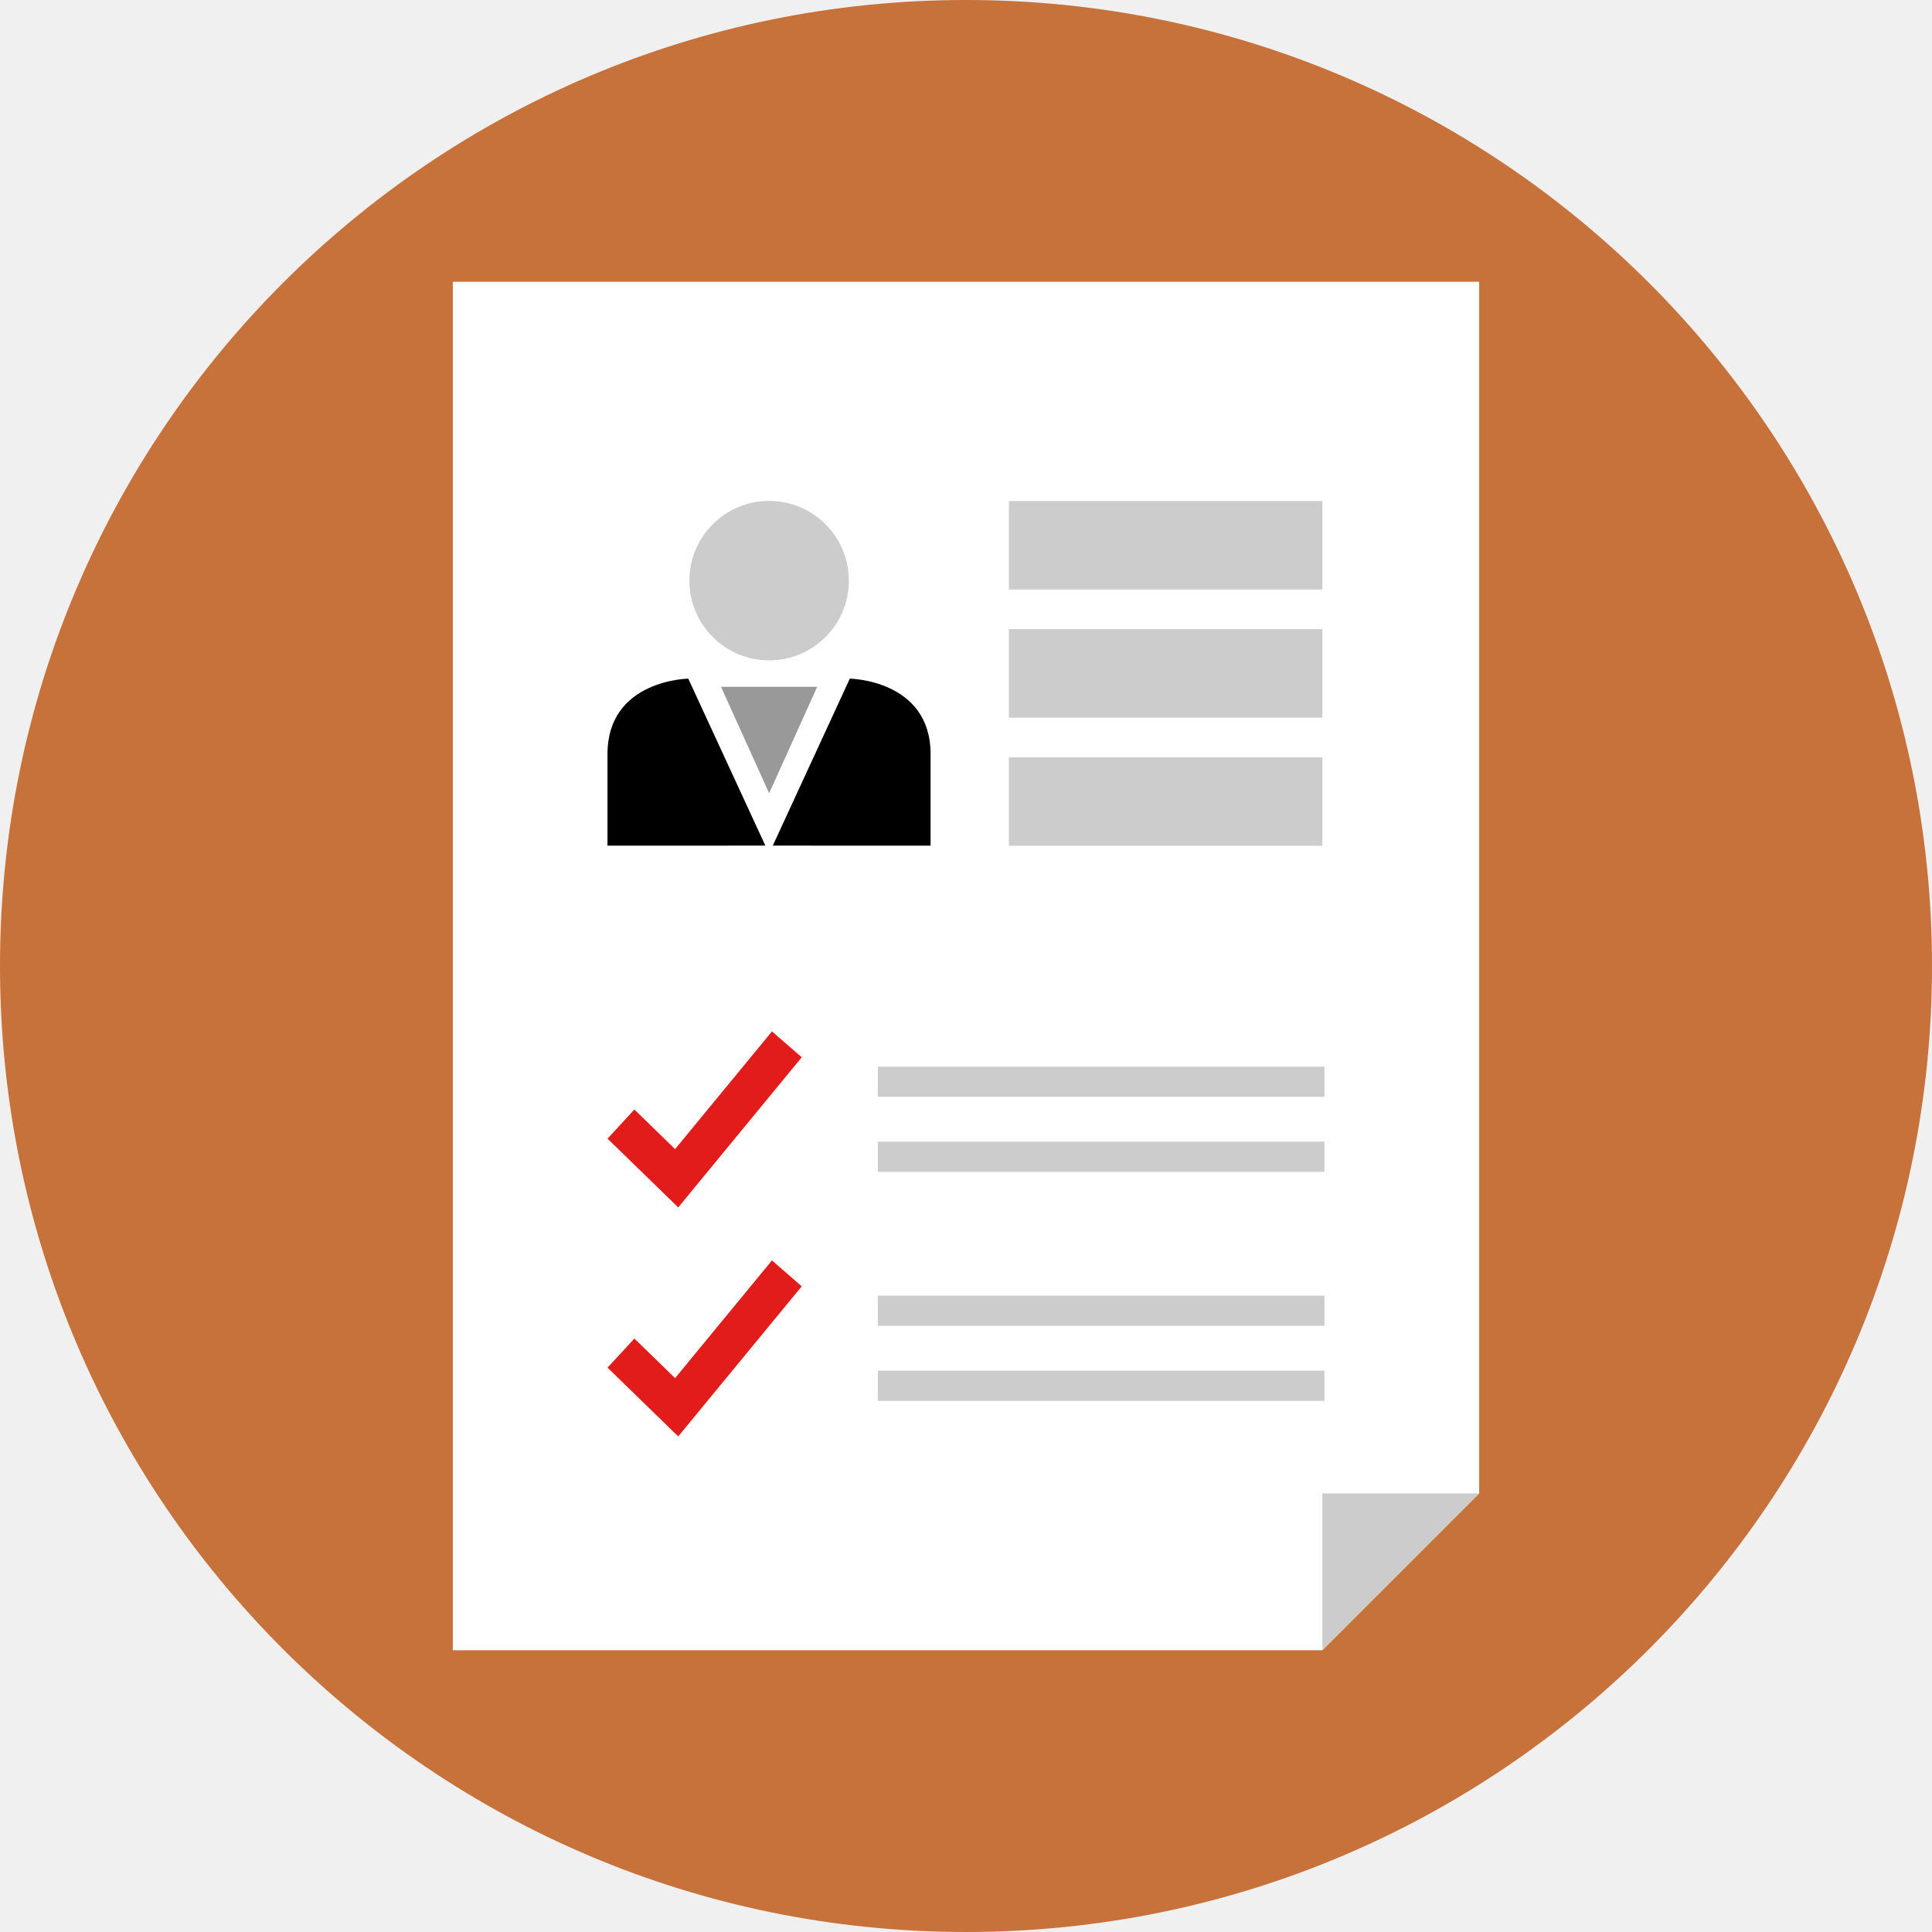
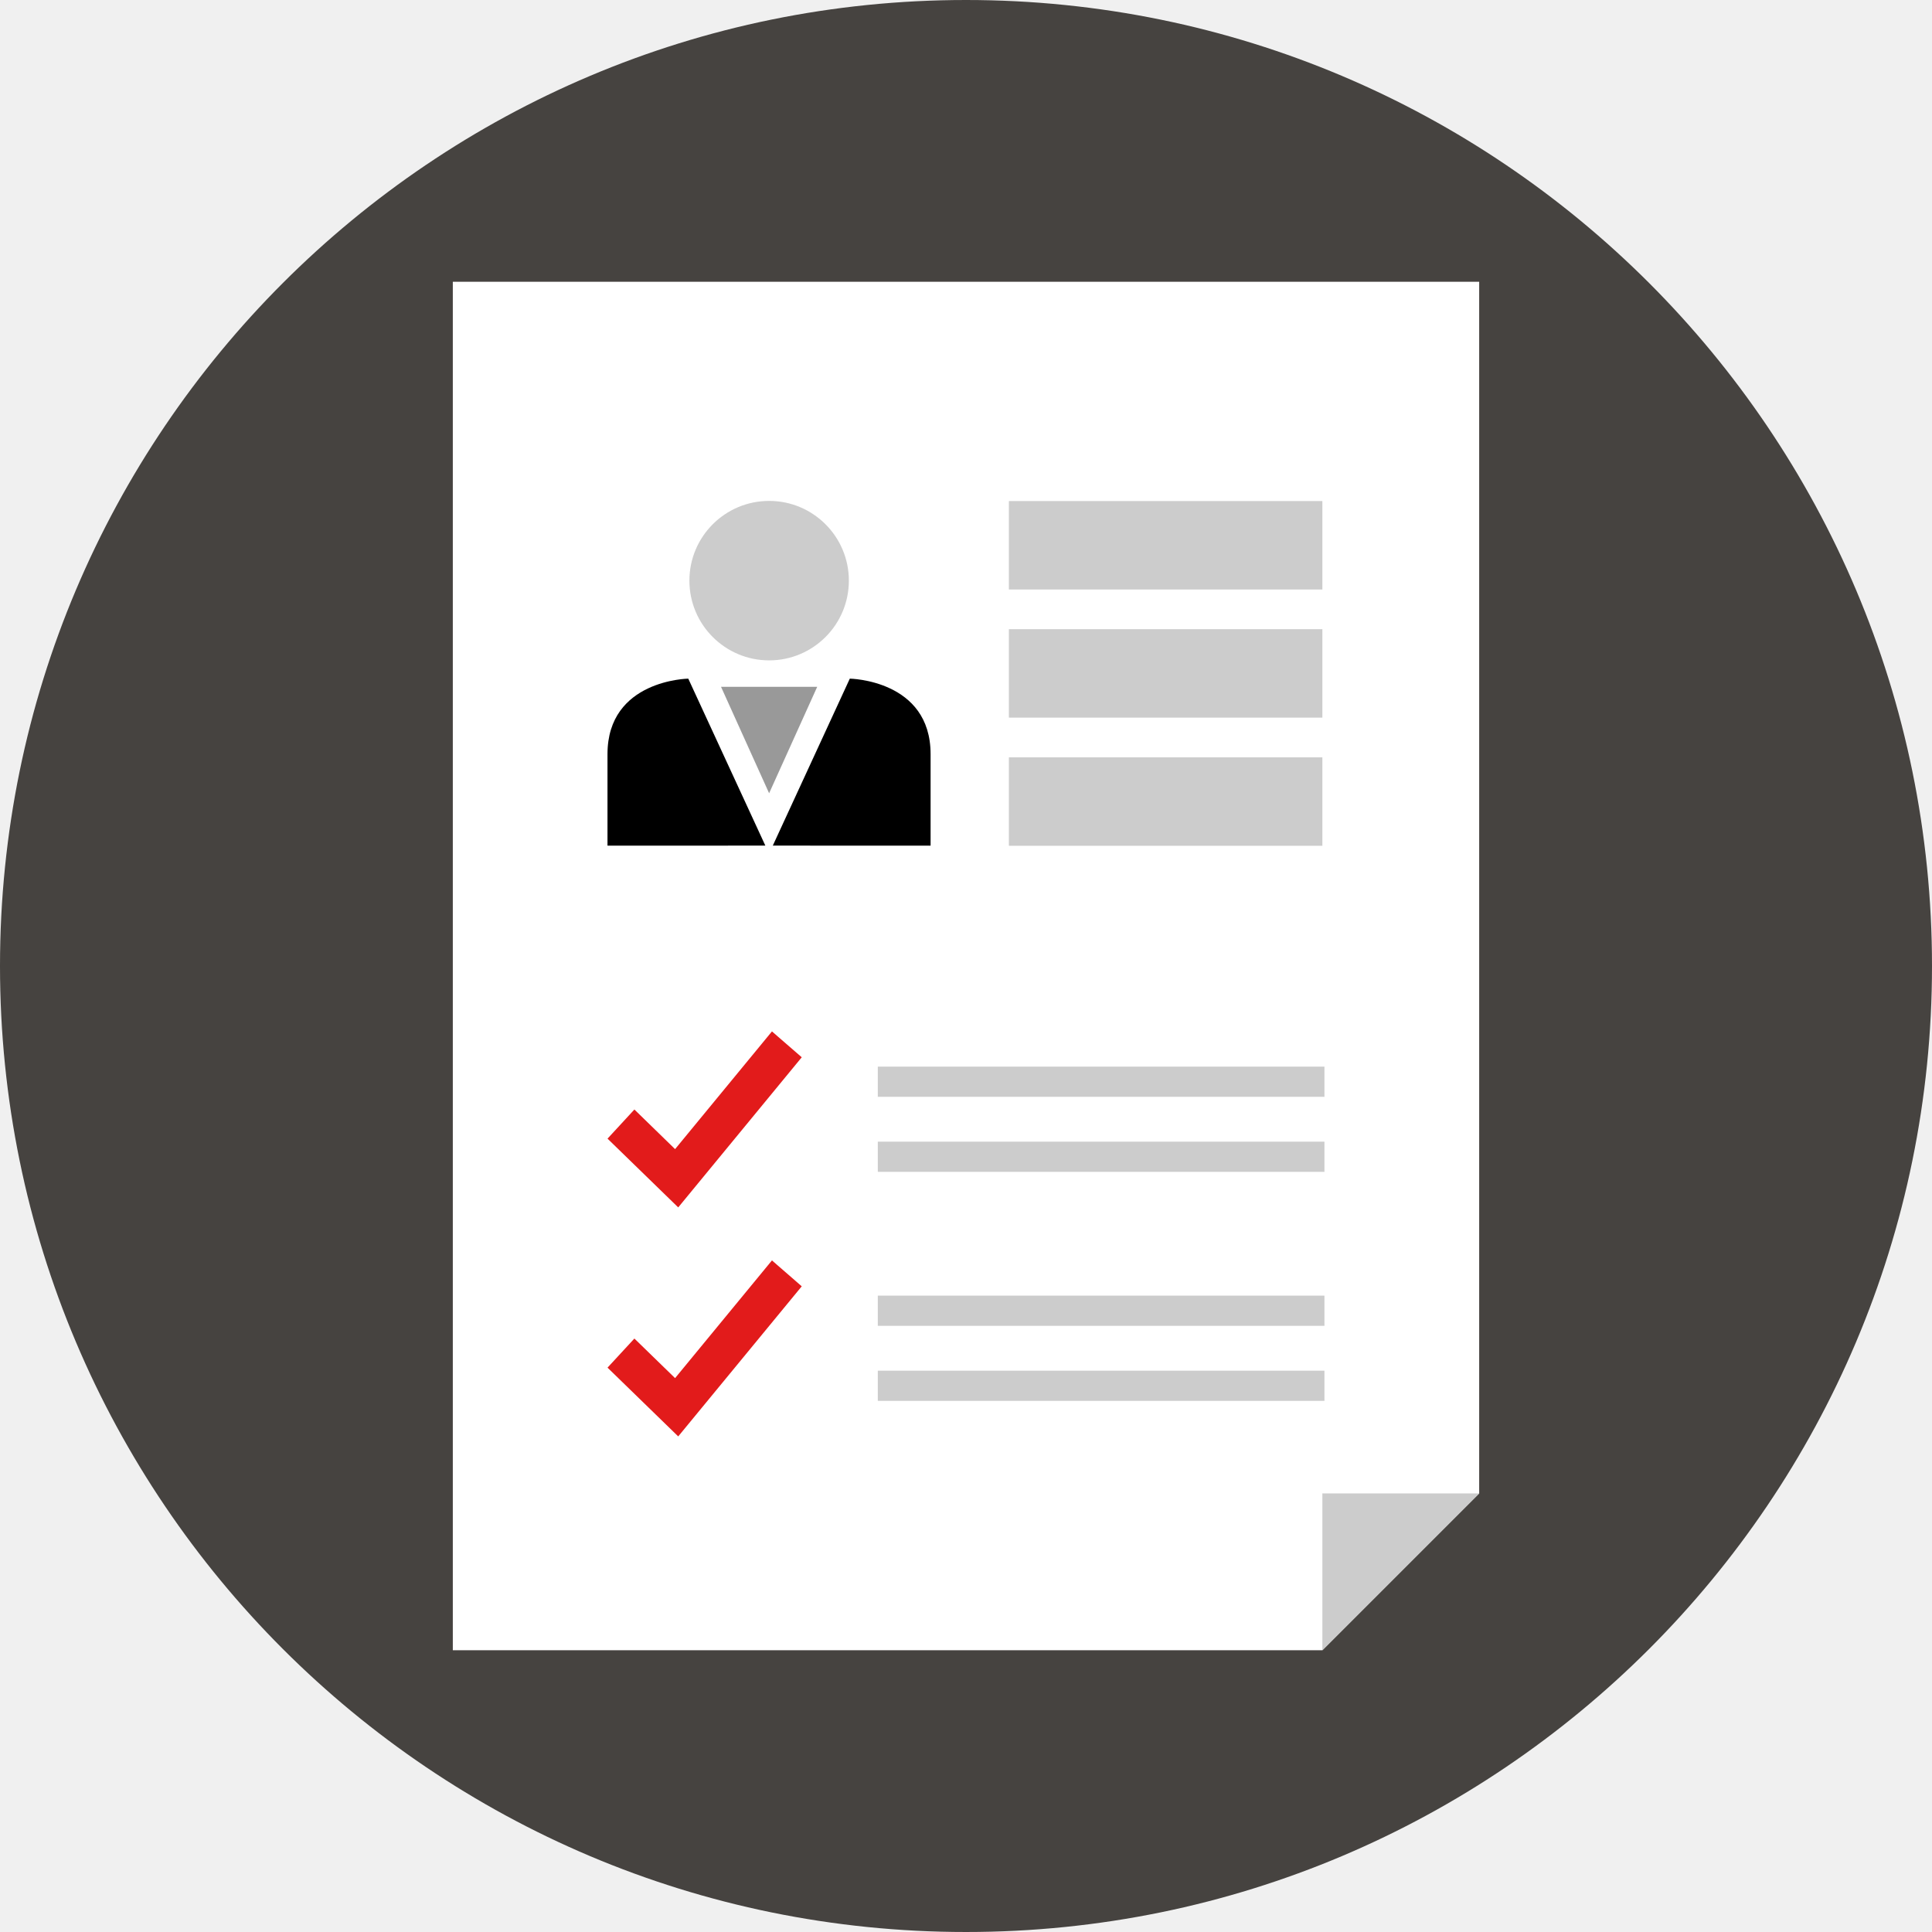
<svg xmlns="http://www.w3.org/2000/svg" version="1.1" id="Layer_1" viewBox="0 0 512.001 512.001" xml:space="preserve">
-   <circle style="fill:#c7713b;" cx="256" cy="256" r="256" />
+   <circle style="fill:#464340;" cx="256" cy="256" r="256" />
  <polygon style="fill:#FFFFFF;" points="350.44,437.337 120.001,437.337 120.001,74.664 392,74.664 392,395.776 " />
  <g>
    <polygon style="fill:#E21B1B;" points="204.576,273.336 178.904,304.529 168.12,294.032 161,301.752 179.736,319.976    212.472,280.192  " />
    <polygon style="fill:#E21B1B;" points="204.576,334.024 178.904,365.216 168.12,354.729 161,362.44 179.736,380.664    212.472,340.888  " />
  </g>
  <g>
    <rect x="232.629" y="282.669" style="fill:#CCCCCC;" width="118.362" height="8" />
    <rect x="232.629" y="302.554" style="fill:#CCCCCC;" width="118.362" height="8" />
    <rect x="232.629" y="343.36" style="fill:#CCCCCC;" width="118.362" height="8" />
    <rect x="232.629" y="363.244" style="fill:#CCCCCC;" width="118.362" height="8" />
    <rect x="267.367" y="132.787" style="fill:#CCCCCC;" width="83.075" height="23.44" />
    <rect x="267.367" y="200.7" style="fill:#CCCCCC;" width="83.075" height="23.44" />
    <rect x="267.367" y="166.739" style="fill:#CCCCCC;" width="83.075" height="23.44" />
    <circle style="fill:#CCCCCC;" cx="203.828" cy="153.877" r="21.13" />
  </g>
  <path d="M202.824,224.096L182.4,179.848c0,0-21.408,0.288-21.408,20v24.264L202.824,224.096z" />
  <path d="M204.8,224.096l20.408-44.248c0,0,21.408,0.288,21.408,20v24.264L204.8,224.096z" />
  <polygon style="fill:#999999;" points="203.824,182.016 191.08,182.016 203.824,210.224 216.568,182.016 " />
  <polygon style="fill:#CCCCCC;" points="350.44,437.337 350.44,395.776 392,395.776 " />
</svg>
